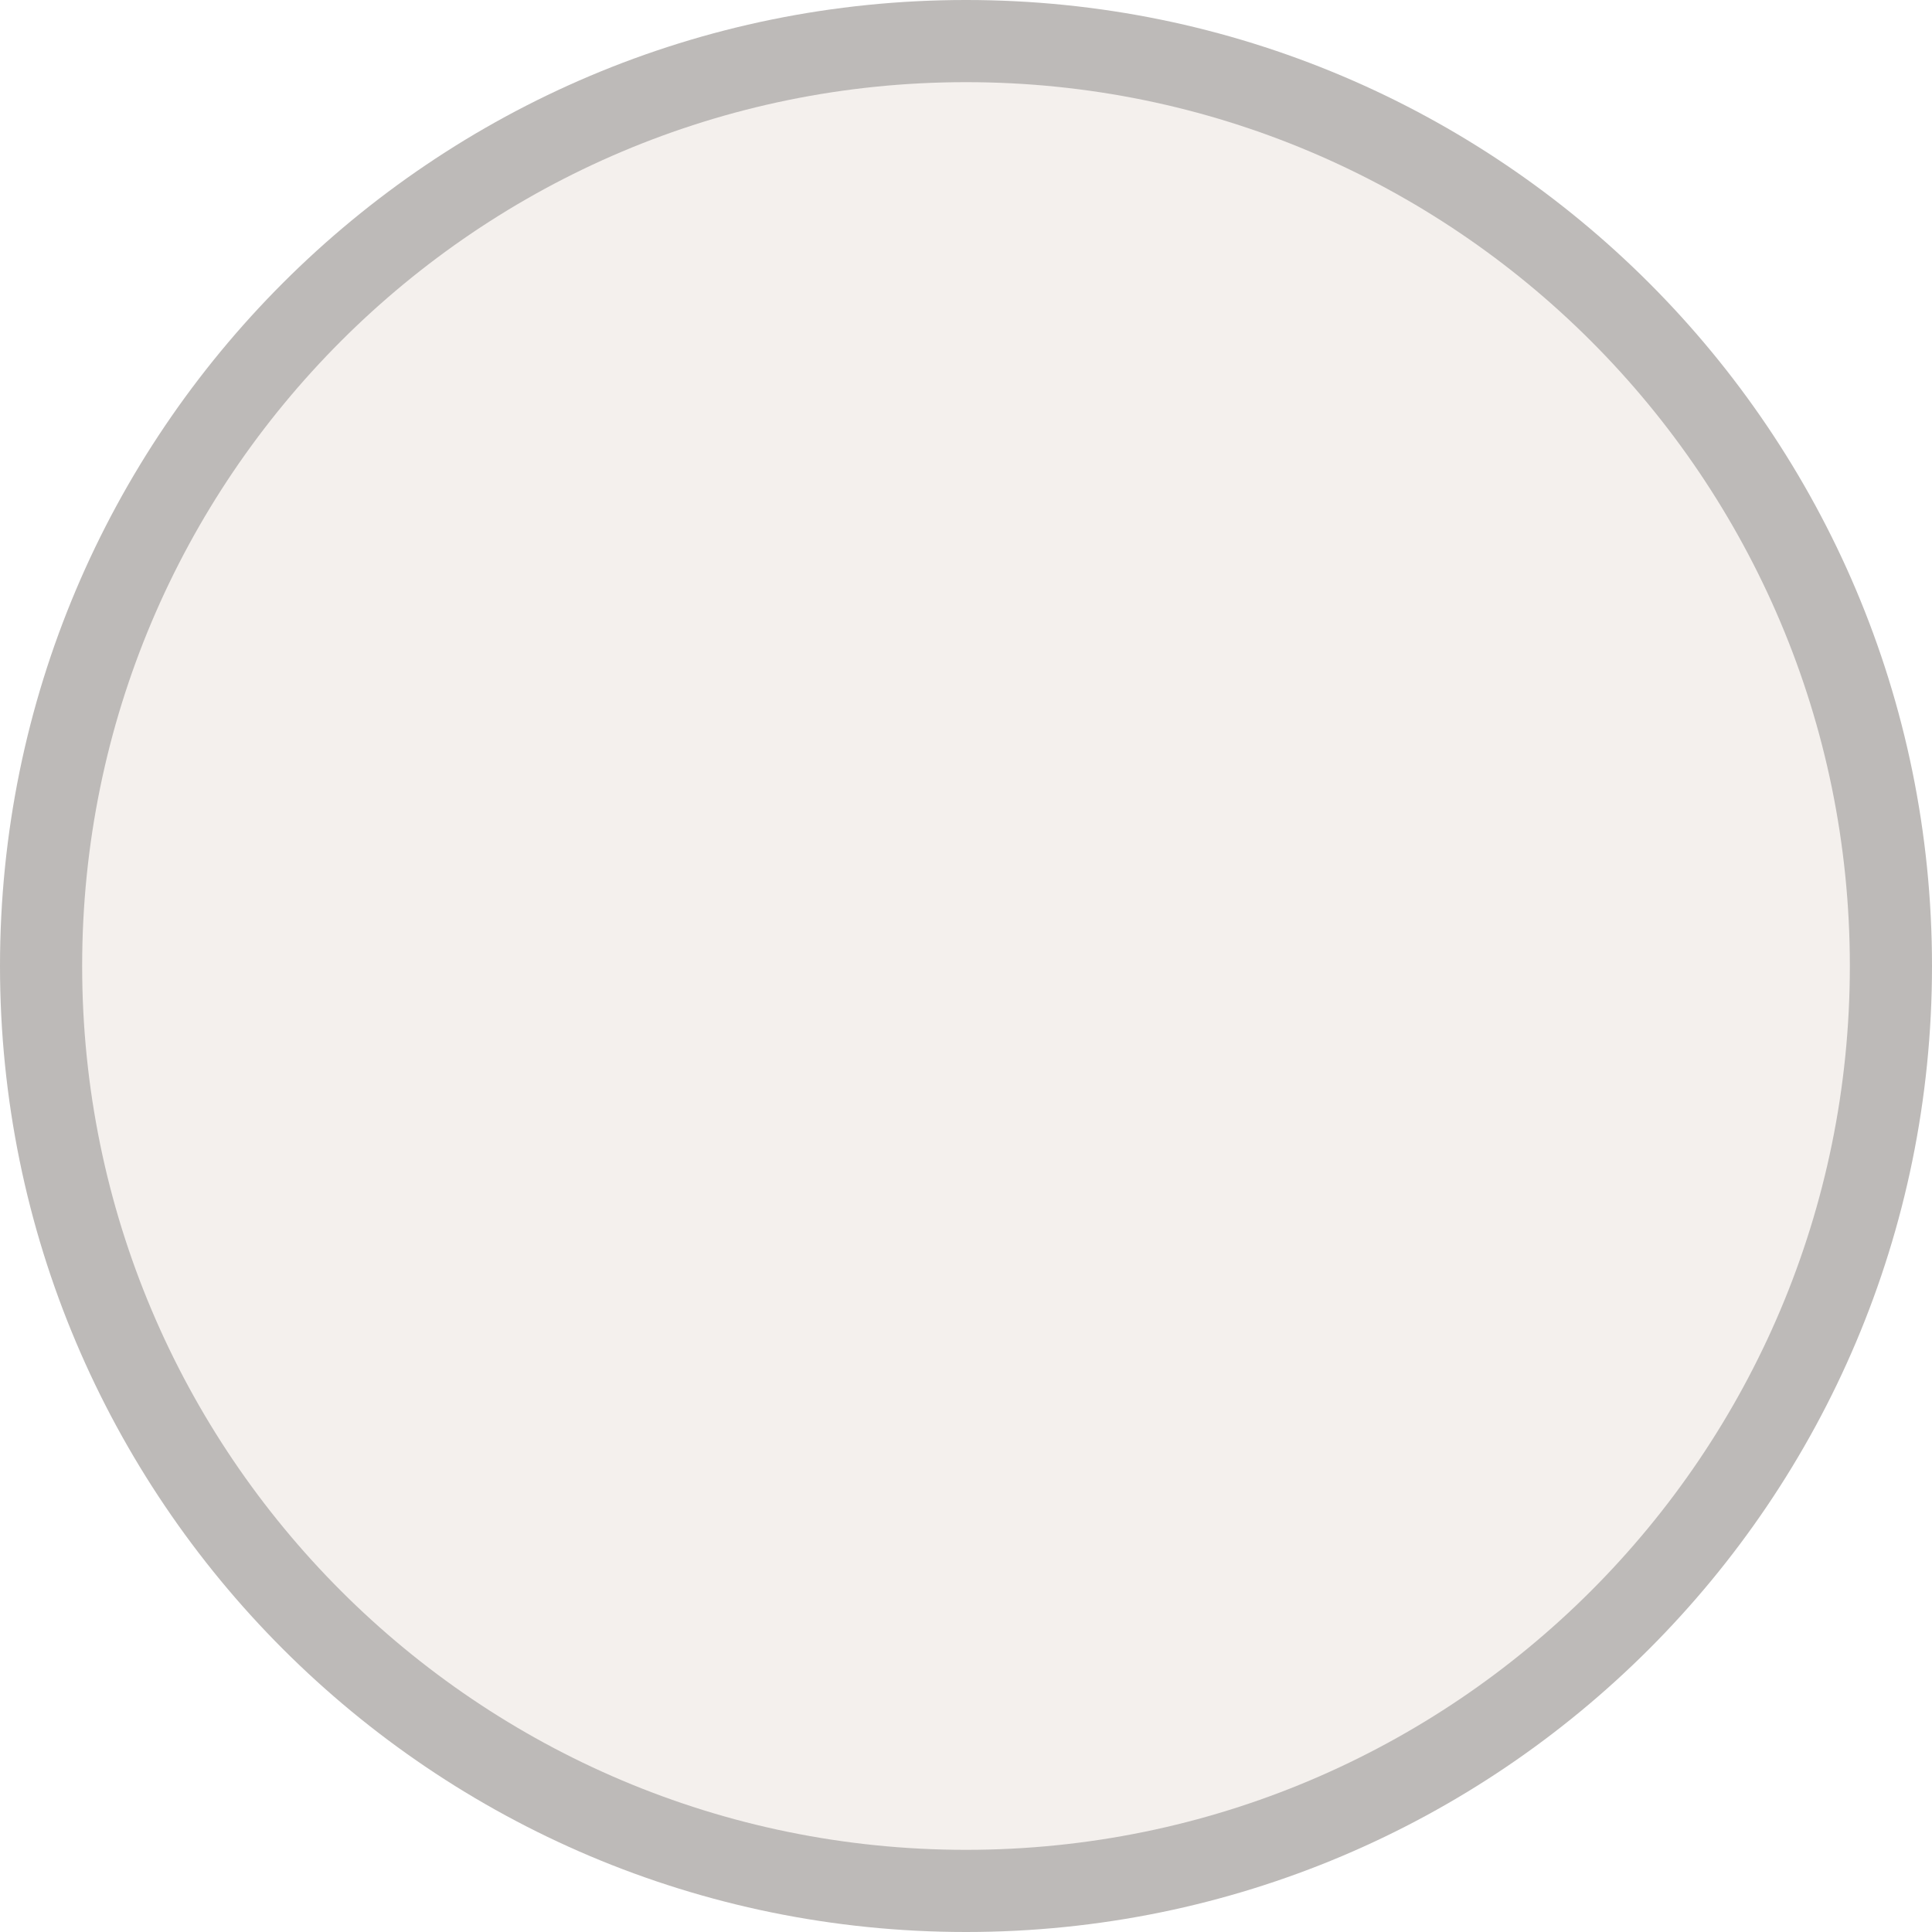
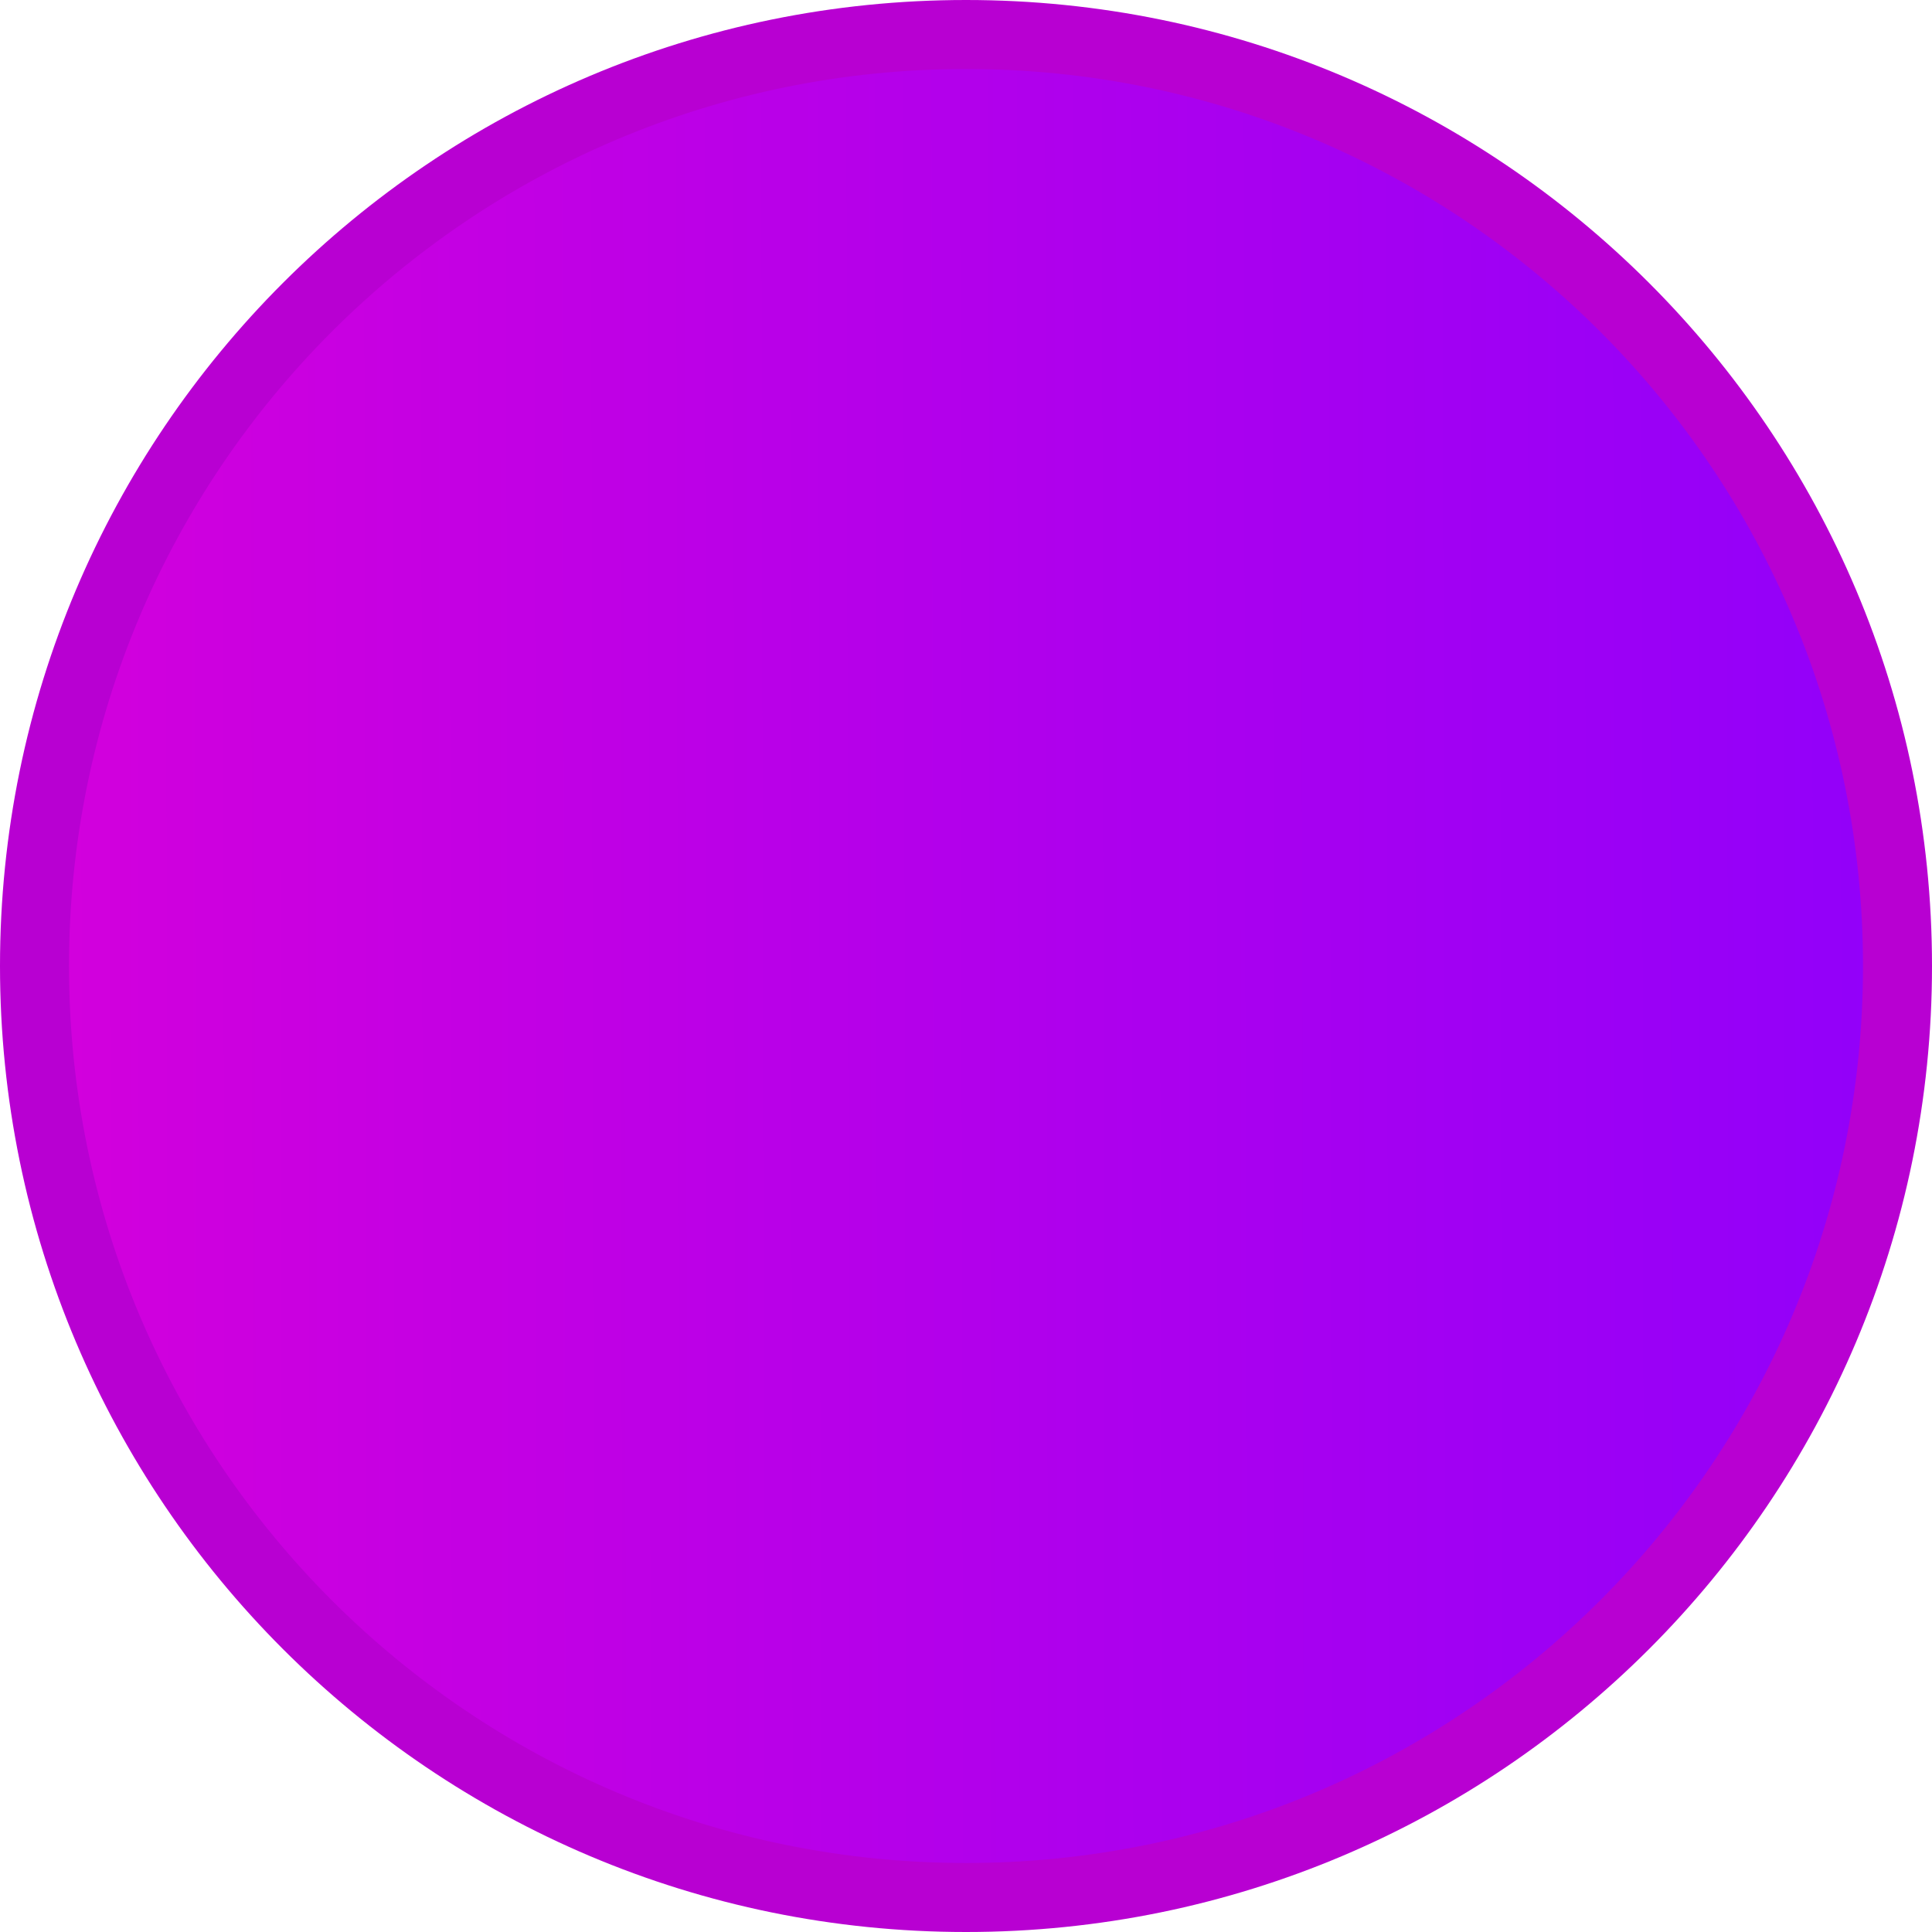
<svg xmlns="http://www.w3.org/2000/svg" viewBox="0 0 50 50" version="1.2" baseProfile="tiny">
  <defs>
- </defs>
+     <linearGradient gradientUnits="userSpaceOnUse" x1="49.195" y1="515.033" x2="1067.24" y2="516.85" id="gradient1">
+       <stop offset="0" stop-color="#d300dc" stop-opacity="1" />
+       <stop offset="1" stop-color="#8700ff" stop-opacity="1" />
+     </linearGradient>
+   </defs>
  <g fill="none" stroke="black" stroke-width="1" fill-rule="evenodd" stroke-linecap="square" stroke-linejoin="bevel">
-     <g fill="#bdbab8" fill-opacity="1" stroke="none" transform="matrix(0.0548338,0,0,-0.0548336,-0.396175,50.4309)" font-family="Atkinson Hyperlegible Next" font-size="10" font-weight="400" font-style="normal">
-       <path vector-effect="none" fill-rule="evenodd" d="M463.15,7.858 C714.95,7.858 919.071,211.983 919.071,463.788 C919.071,715.583 714.95,919.709 463.15,919.709 C211.35,919.709 7.225,715.583 7.225,463.788 C7.225,211.983 211.35,7.858 463.15,7.858 " />
+     <g fill="#b800d2" fill-opacity="1" stroke="none" transform="matrix(0.0548326,0,0,-0.0548323,-1.6926,50.0276)" font-family="Atkinson Hyperlegible Next" font-size="10" font-weight="400" font-style="normal">
+       <path vector-effect="none" fill-rule="evenodd" d="M486.806,0.503 C738.607,0.503 942.735,204.633 942.735,456.438 C942.735,708.245 738.607,912.374 486.806,912.374 C234.998,912.374 30.869,708.245 30.869,456.438 C30.869,204.633 234.998,0.503 486.806,0.503 " />
    </g>
-     <g fill="#f4f0ed" fill-opacity="1" stroke="none" transform="matrix(0.0548338,0,0,-0.0548336,-0.396175,50.4309)" font-family="Atkinson Hyperlegible Next" font-size="10" font-weight="400" font-style="normal">
-       <path vector-effect="none" fill-rule="evenodd" d="M463.15,46.638 C693.534,46.638 880.3,233.401 880.3,463.788 C880.3,694.166 693.534,880.929 463.15,880.929 C232.767,880.929 46,694.166 46,463.788 C46,233.401 232.767,46.638 463.15,46.638 " />
+     <g fill="url(#gradient1)" stroke="none" transform="matrix(0.0548326,0,0,-0.0548323,-1.6926,50.0276)" font-family="Atkinson Hyperlegible Next" font-size="10" font-weight="400" font-style="normal">
+       <path vector-effect="none" fill-rule="evenodd" d="M486.804,33.069 C720.622,33.069 910.169,222.621 910.169,456.44 C910.169,690.26 720.622,879.808 486.804,879.808 C252.982,879.808 63.435,690.26 63.435,456.44 C63.435,222.621 252.982,33.069 486.804,33.069 " />
    </g>
    <g fill="none" stroke="#000000" stroke-opacity="1" stroke-width="1" stroke-linecap="square" stroke-linejoin="bevel" transform="matrix(1,0,0,1,0,0)" font-family="Atkinson Hyperlegible Next" font-size="10" font-weight="400" font-style="normal">
</g>
  </g>
</svg>
